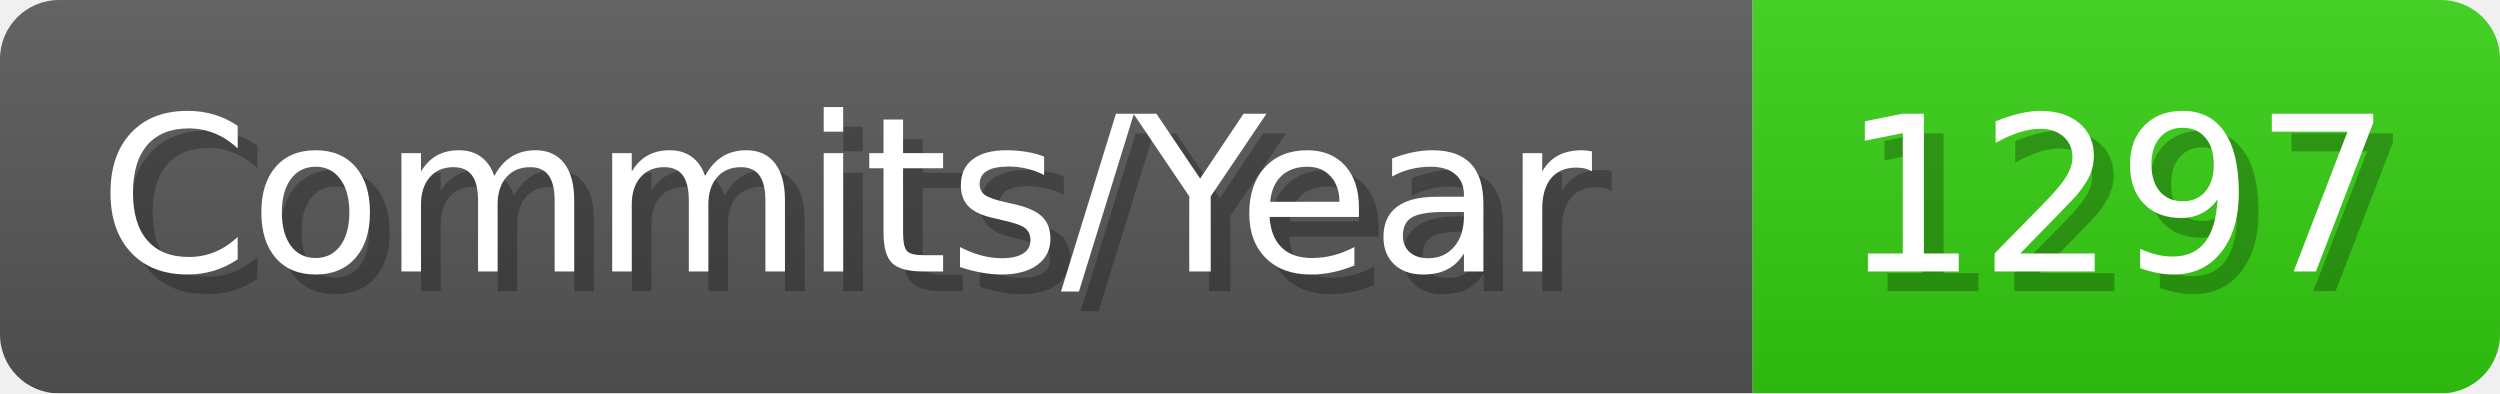
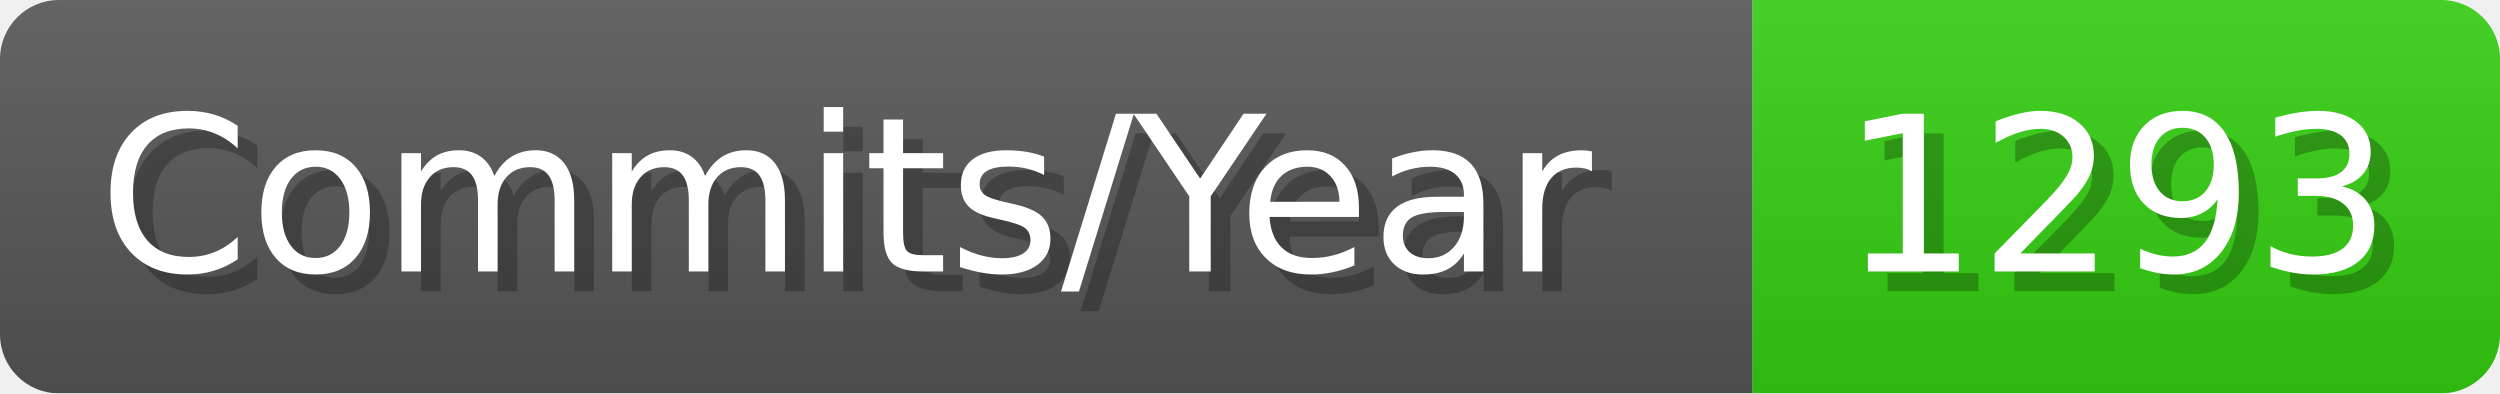
- <svg xmlns="http://www.w3.org/2000/svg" width="127.1" height="20" viewBox="0 0 1271 200" role="img" aria-label="Commits/Year: 1297">
+ <svg xmlns="http://www.w3.org/2000/svg" width="127.1" height="20" viewBox="0 0 1271 200" role="img" aria-label="Commits/Year: 1293">
  <linearGradient id="aUPdi" x2="0" y2="100%">
    <stop offset="0" stop-opacity=".1" stop-color="#EEE" />
    <stop offset="1" stop-opacity=".1" />
  </linearGradient>
  <mask id="WfAiQ">
    <rect width="1271" height="200" rx="30" fill="#FFF" />
  </mask>
  <g mask="url(#WfAiQ)">
    <rect width="891" height="200" fill="#555" />
    <rect width="380" height="200" fill="#3C1" x="891" />
    <rect width="1271" height="200" fill="url(#aUPdi)" />
  </g>
  <g aria-hidden="true" fill="#fff" text-anchor="start" font-family="Verdana,DejaVu Sans,sans-serif" font-size="110">
    <text x="60" y="148" textLength="791" fill="#000" opacity="0.25">Commits/Year</text>
    <text x="50" y="138" textLength="791">Commits/Year</text>
-     <text x="946" y="148" textLength="280" fill="#000" opacity="0.25">1297</text>
-     <text x="936" y="138" textLength="280">1297</text>
+     <text x="946" y="148" textLength="280" fill="#000" opacity="0.25">1293</text>
+     <text x="936" y="138" textLength="280">1293</text>
  </g>
</svg>
